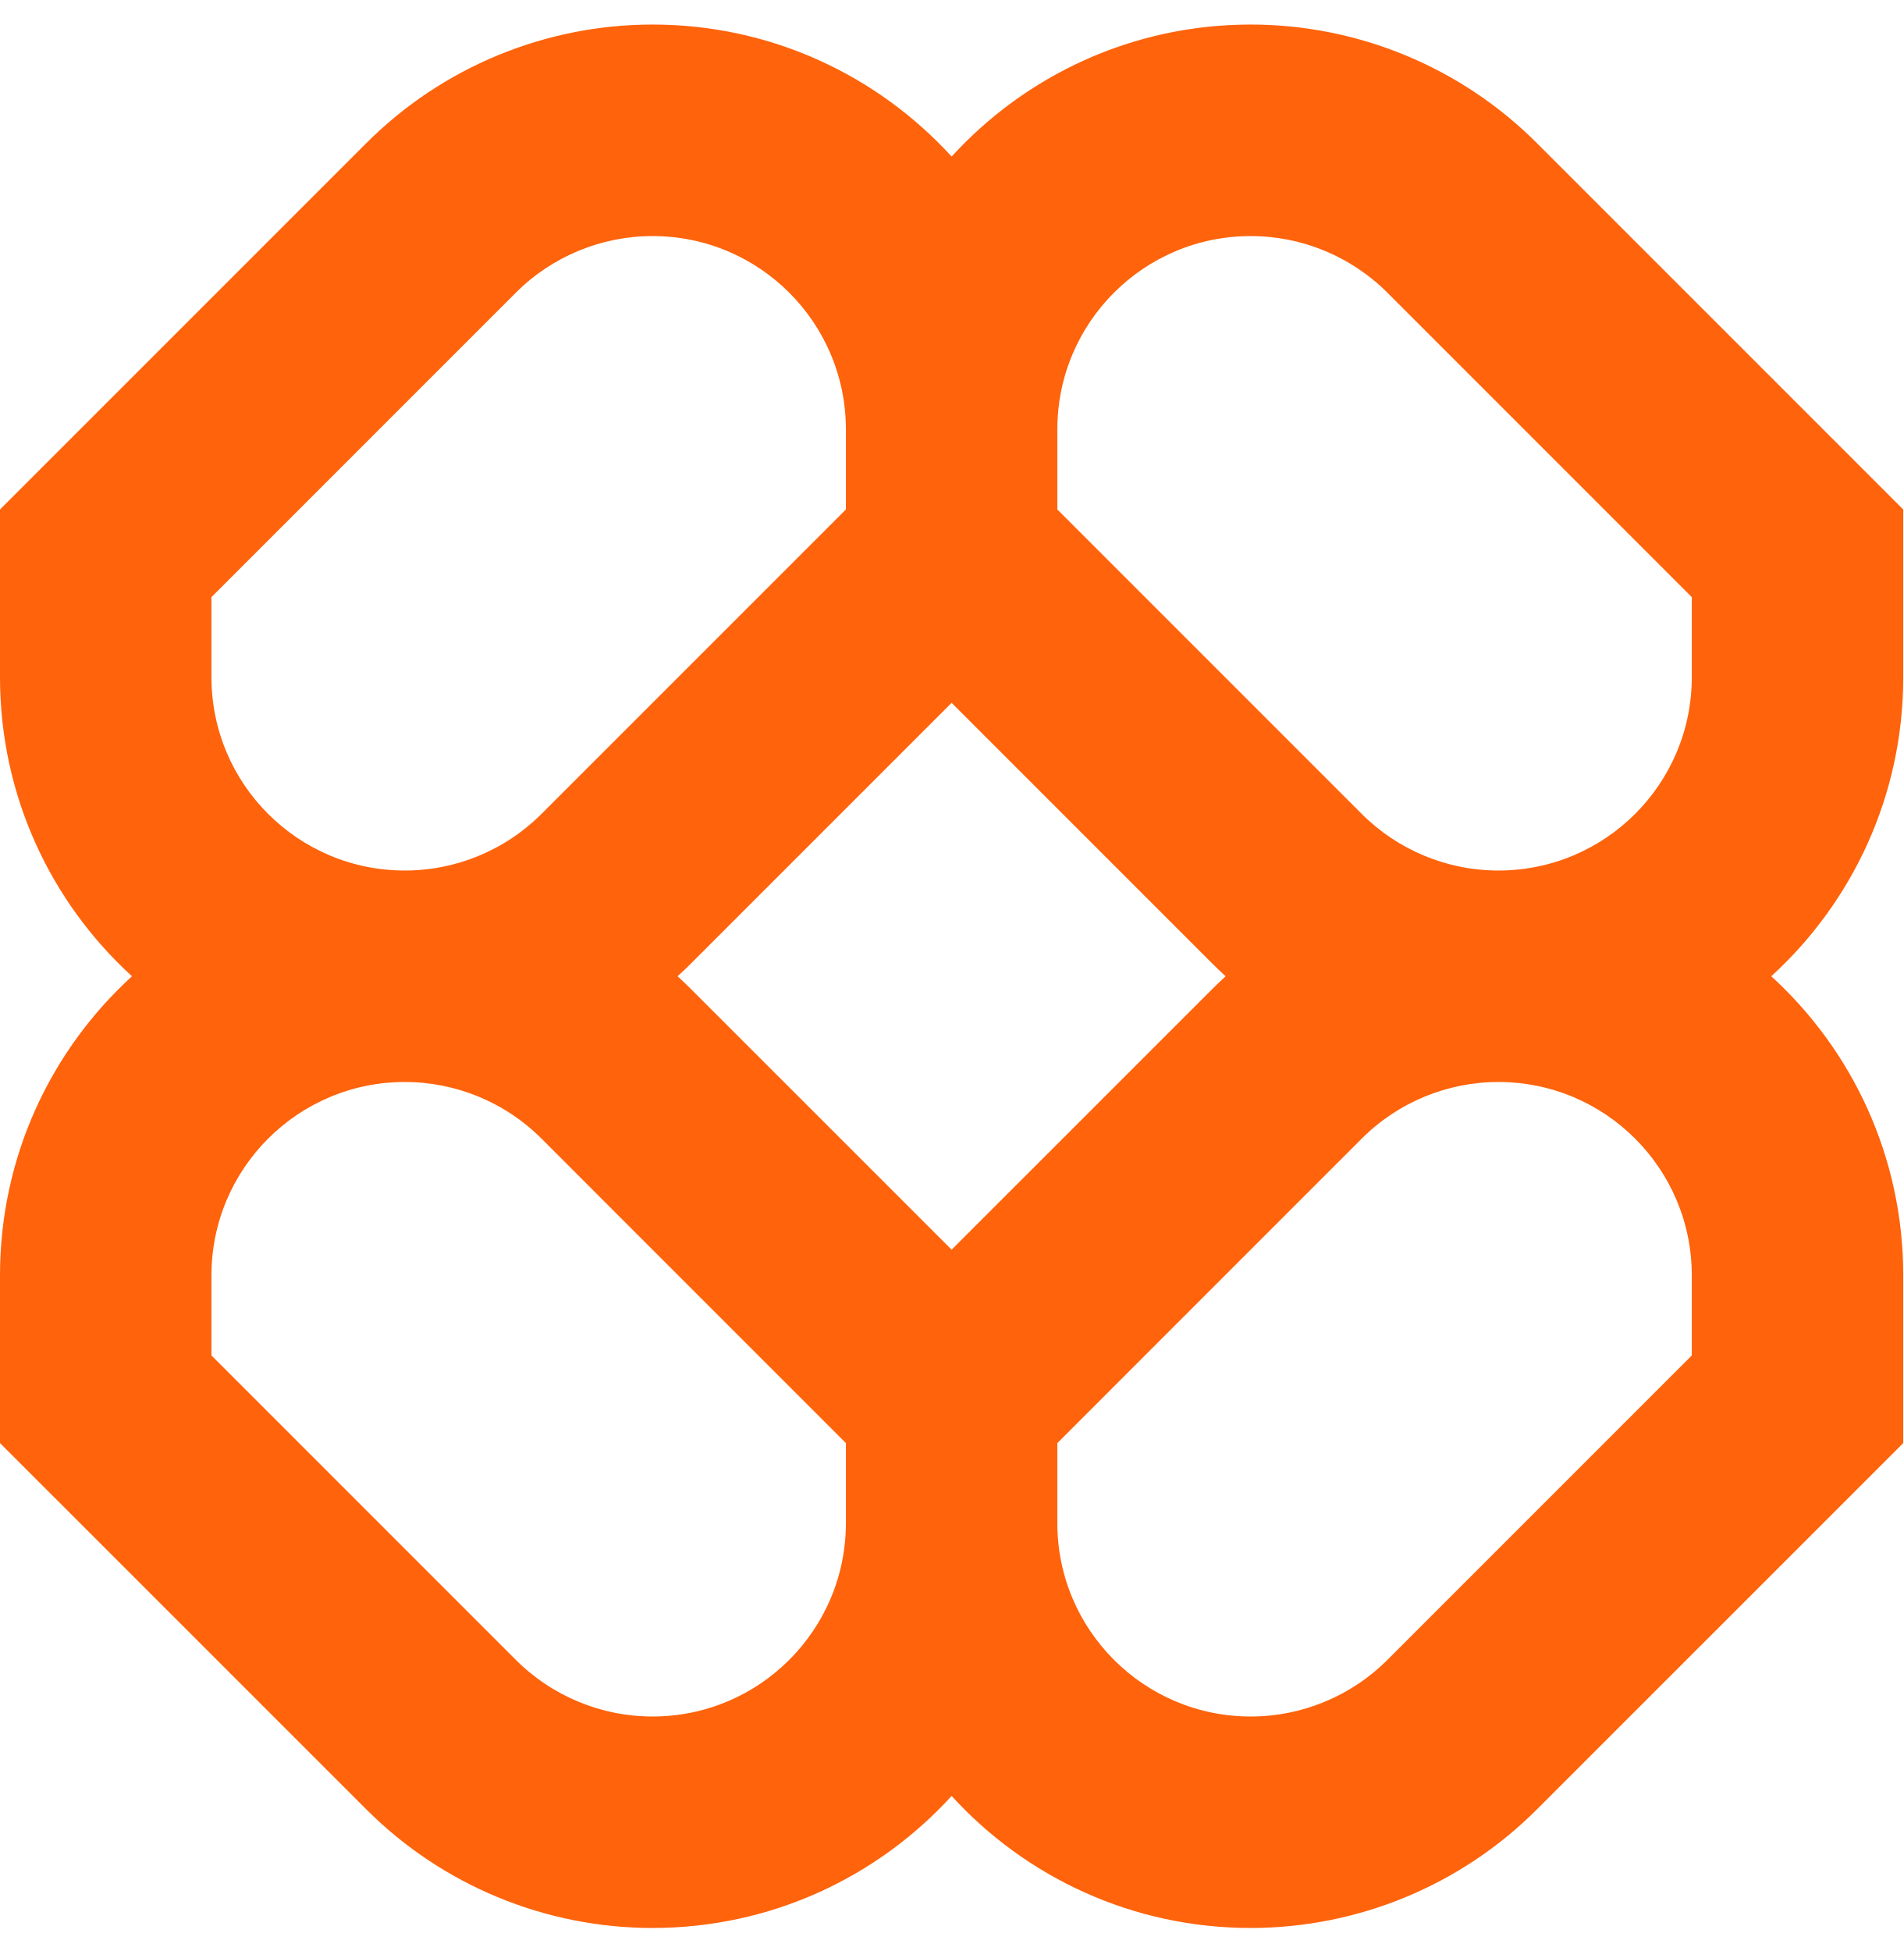
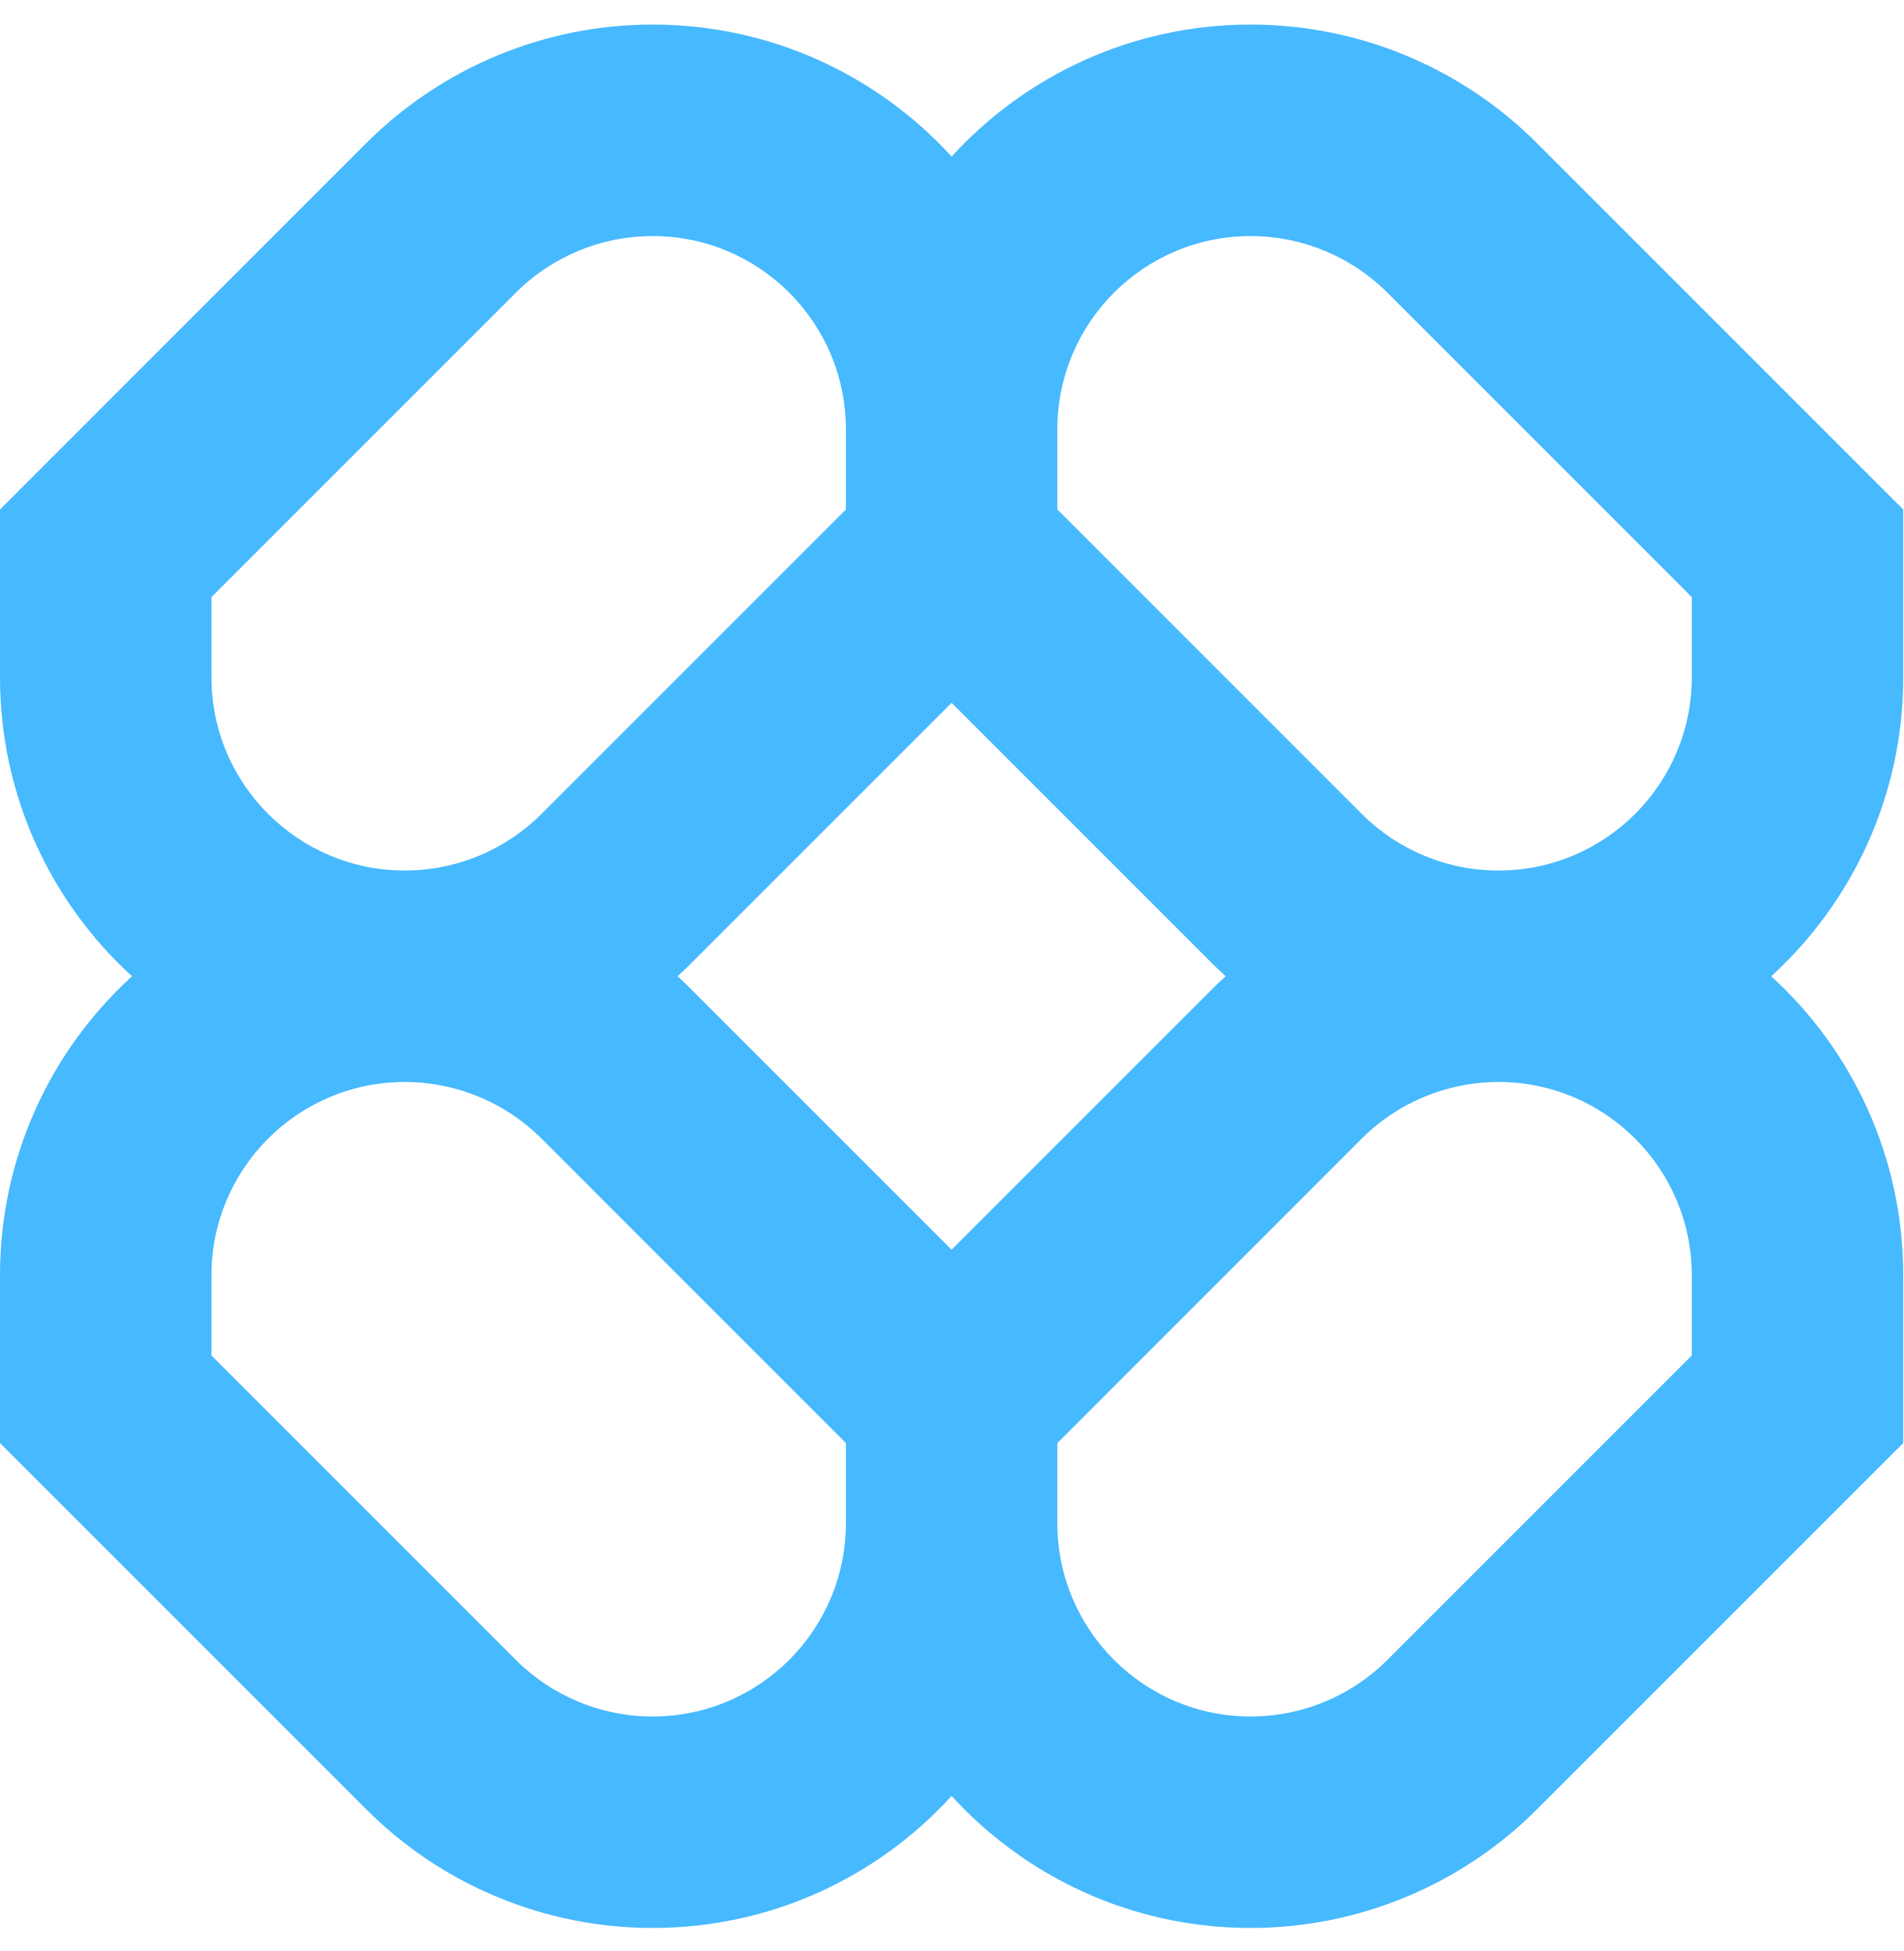
<svg xmlns="http://www.w3.org/2000/svg" id="logo-88" width="40" height="41" viewBox="0 0 40 41" fill="none">
-   <path class="ccustom" fill-rule="evenodd" clip-rule="evenodd" d="M13.715 0.516C11.458 0.516 9.294 1.412 7.699 3.008L0 10.707V14.231C0 16.72 1.069 18.96 2.774 20.516C1.069 22.072 0 24.312 0 26.802V30.326L7.699 38.024C9.294 39.62 11.458 40.516 13.715 40.516C16.204 40.516 18.444 39.447 20 37.742C21.556 39.447 23.796 40.516 26.285 40.516C28.542 40.516 30.706 39.62 32.301 38.024L40 30.326V26.802C40 24.312 38.931 22.072 37.226 20.516C38.931 18.96 40 16.72 40 14.231V10.707L32.301 3.008C30.706 1.412 28.542 0.516 26.285 0.516C23.796 0.516 21.556 1.586 20 3.29C18.444 1.586 16.204 0.516 13.715 0.516ZM25.759 20.516C25.663 20.429 25.569 20.339 25.477 20.247L20 14.77L14.523 20.247C14.431 20.339 14.337 20.429 14.241 20.516C14.337 20.604 14.431 20.694 14.523 20.786L20 26.262L25.477 20.786C25.569 20.694 25.663 20.604 25.759 20.516ZM22.222 30.326L22.222 32.008C22.222 34.252 24.041 36.072 26.285 36.072C27.363 36.072 28.396 35.644 29.159 34.882L35.556 28.485V26.802C35.556 24.558 33.736 22.738 31.492 22.738C30.415 22.738 29.381 23.166 28.619 23.928L22.222 30.326ZM17.778 30.326L11.381 23.928C10.619 23.166 9.585 22.738 8.508 22.738C6.264 22.738 4.444 24.558 4.444 26.802V28.485L10.841 34.882C11.604 35.644 12.637 36.072 13.715 36.072C15.959 36.072 17.778 34.252 17.778 32.008V30.326ZM17.778 9.024V10.707L11.381 17.104C10.619 17.866 9.585 18.294 8.508 18.294C6.264 18.294 4.444 16.475 4.444 14.231V12.548L10.841 6.151C11.604 5.389 12.637 4.961 13.715 4.961C15.959 4.961 17.778 6.78 17.778 9.024ZM28.619 17.104L22.222 10.707L22.222 9.024C22.222 6.78 24.041 4.961 26.285 4.961C27.363 4.961 28.396 5.389 29.159 6.151L35.556 12.548V14.231C35.556 16.475 33.736 18.294 31.492 18.294C30.415 18.294 29.381 17.866 28.619 17.104Z" fill="#FF630B" />
+   <path class="ccustom" fill-rule="evenodd" clip-rule="evenodd" d="M13.715 0.516C11.458 0.516 9.294 1.412 7.699 3.008L0 10.707V14.231C0 16.72 1.069 18.96 2.774 20.516C1.069 22.072 0 24.312 0 26.802V30.326L7.699 38.024C9.294 39.62 11.458 40.516 13.715 40.516C16.204 40.516 18.444 39.447 20 37.742C21.556 39.447 23.796 40.516 26.285 40.516C28.542 40.516 30.706 39.62 32.301 38.024L40 30.326V26.802C40 24.312 38.931 22.072 37.226 20.516C38.931 18.96 40 16.72 40 14.231V10.707L32.301 3.008C30.706 1.412 28.542 0.516 26.285 0.516C23.796 0.516 21.556 1.586 20 3.29C18.444 1.586 16.204 0.516 13.715 0.516ZM25.759 20.516C25.663 20.429 25.569 20.339 25.477 20.247L20 14.77L14.523 20.247C14.431 20.339 14.337 20.429 14.241 20.516C14.337 20.604 14.431 20.694 14.523 20.786L20 26.262L25.477 20.786C25.569 20.694 25.663 20.604 25.759 20.516ZM22.222 30.326L22.222 32.008C22.222 34.252 24.041 36.072 26.285 36.072C27.363 36.072 28.396 35.644 29.159 34.882L35.556 28.485V26.802C35.556 24.558 33.736 22.738 31.492 22.738C30.415 22.738 29.381 23.166 28.619 23.928L22.222 30.326ZM17.778 30.326L11.381 23.928C10.619 23.166 9.585 22.738 8.508 22.738C6.264 22.738 4.444 24.558 4.444 26.802V28.485L10.841 34.882C11.604 35.644 12.637 36.072 13.715 36.072C15.959 36.072 17.778 34.252 17.778 32.008V30.326ZM17.778 9.024V10.707L11.381 17.104C10.619 17.866 9.585 18.294 8.508 18.294C6.264 18.294 4.444 16.475 4.444 14.231V12.548L10.841 6.151C11.604 5.389 12.637 4.961 13.715 4.961C15.959 4.961 17.778 6.78 17.778 9.024ZM28.619 17.104L22.222 10.707L22.222 9.024C22.222 6.78 24.041 4.961 26.285 4.961C27.363 4.961 28.396 5.389 29.159 6.151L35.556 12.548V14.231C35.556 16.475 33.736 18.294 31.492 18.294C30.415 18.294 29.381 17.866 28.619 17.104Z" fill="#47B9FF" />
</svg>
